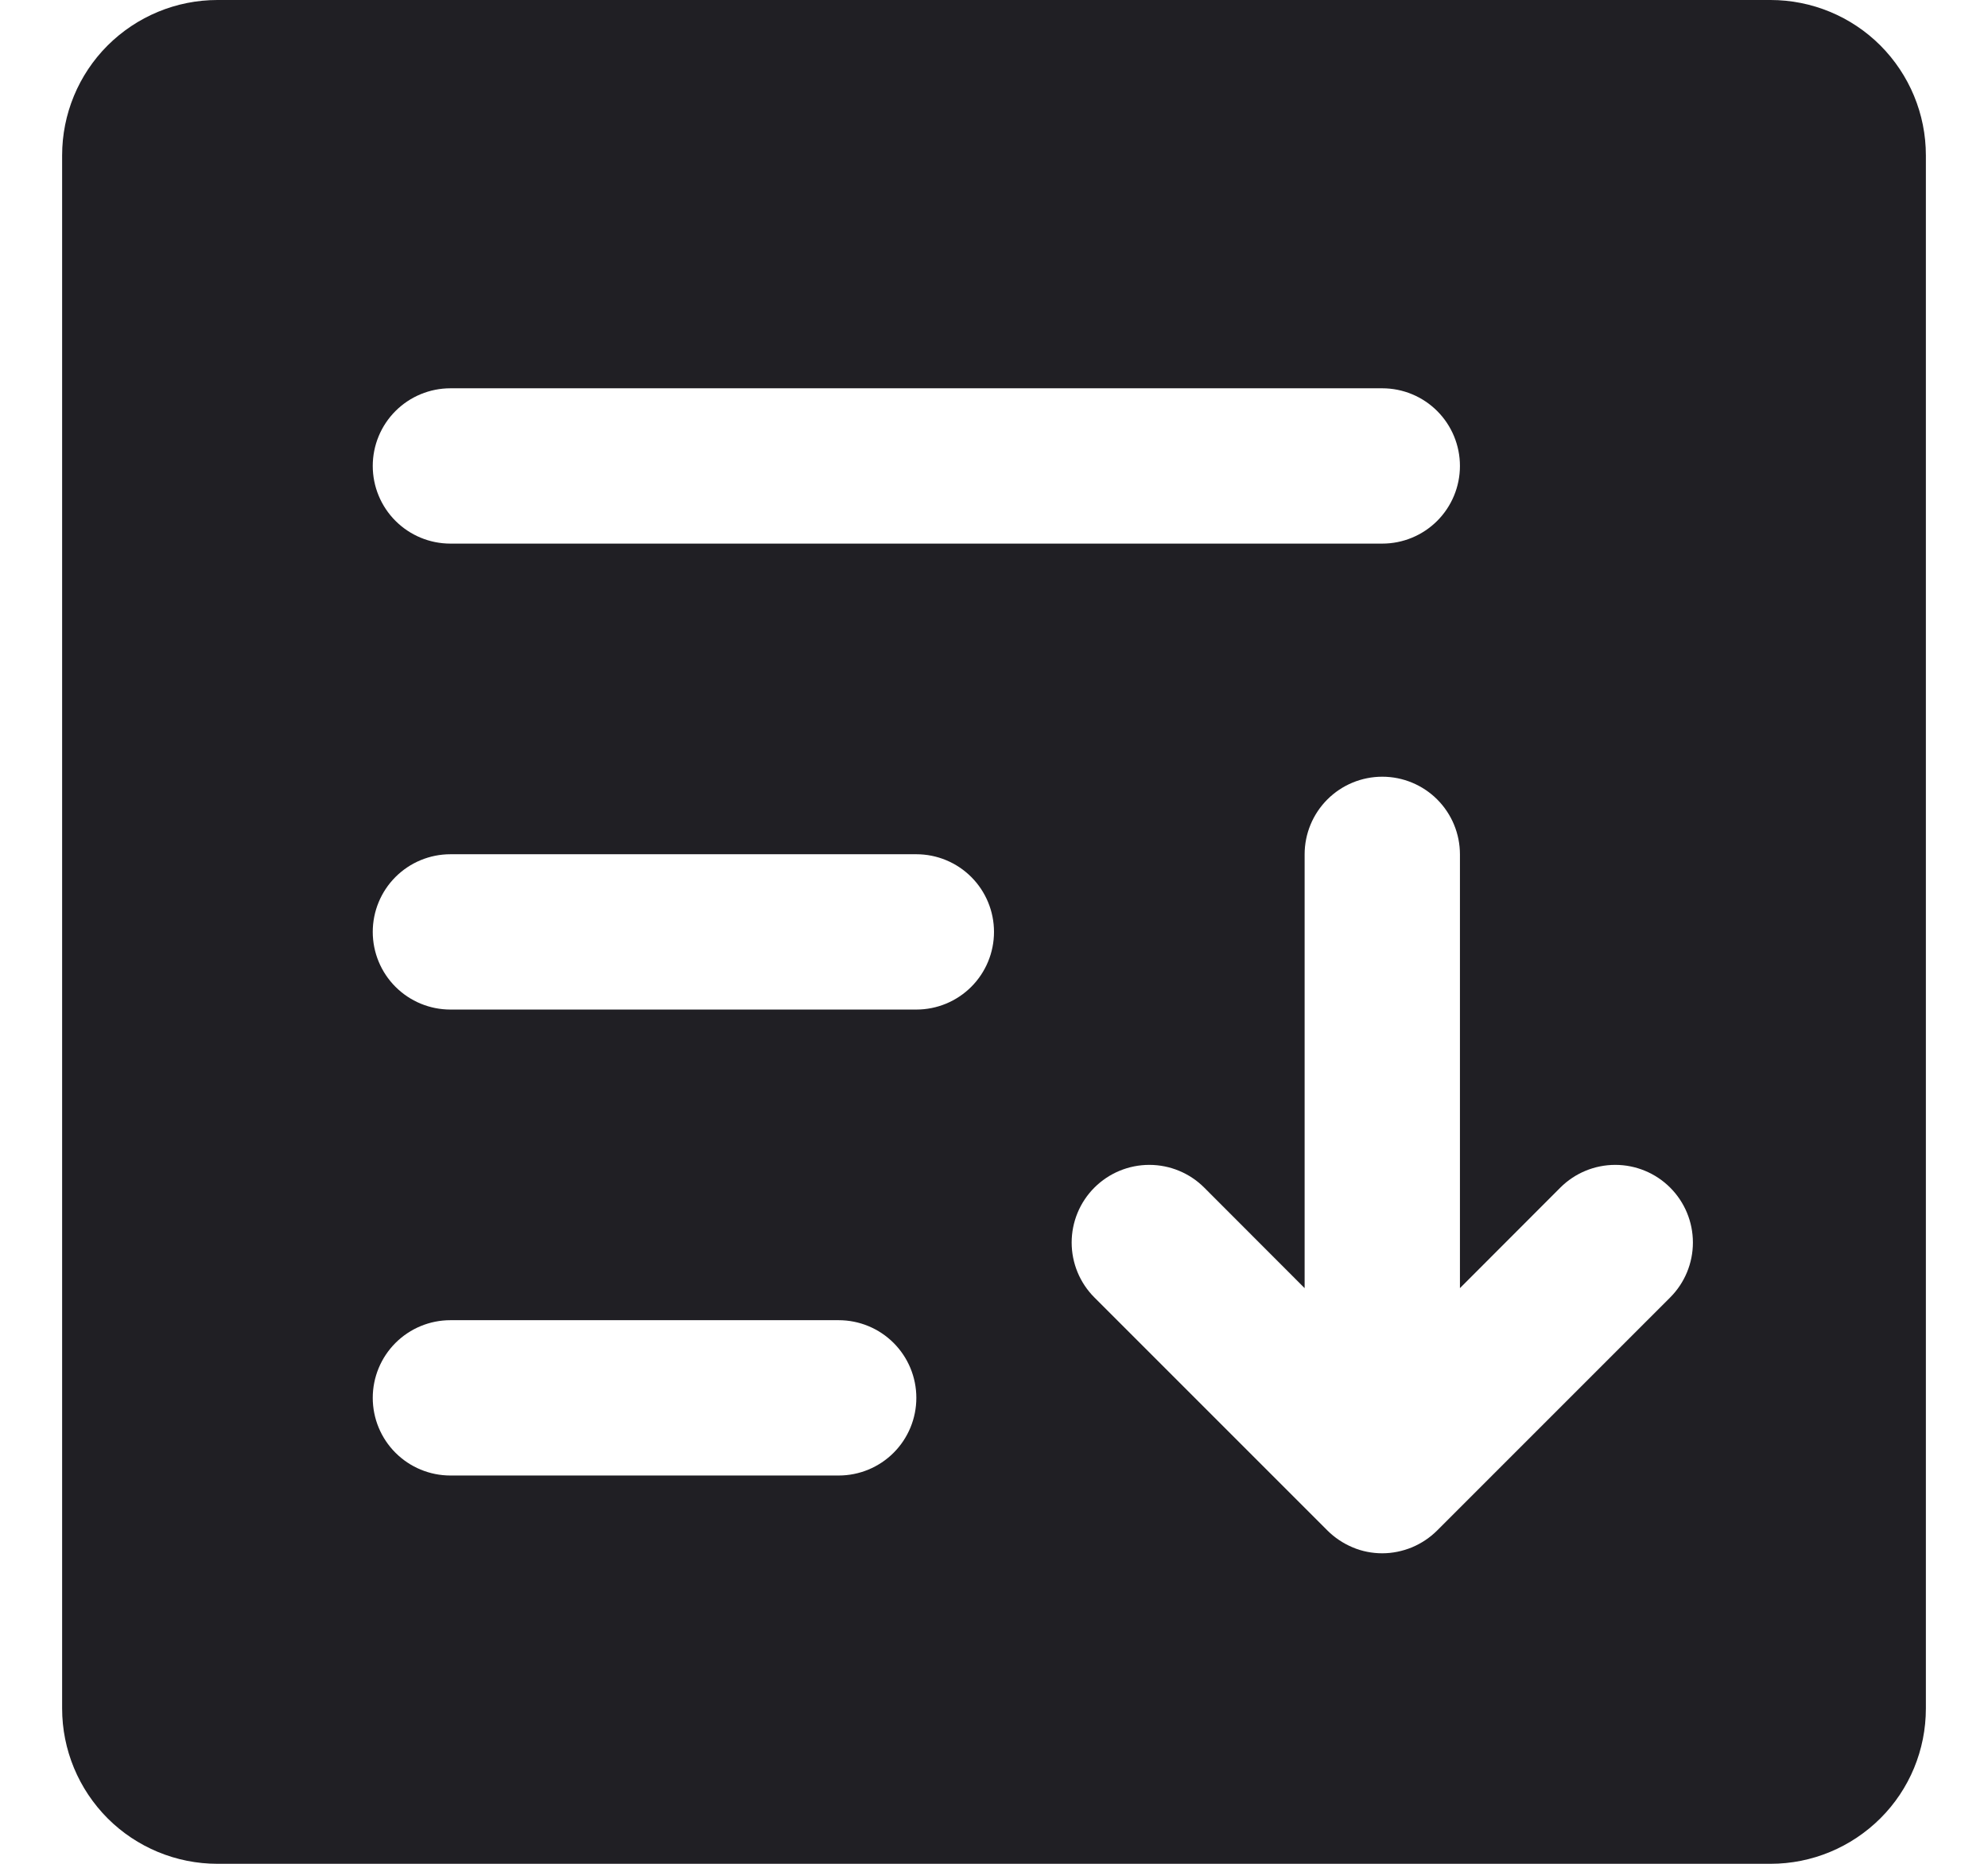
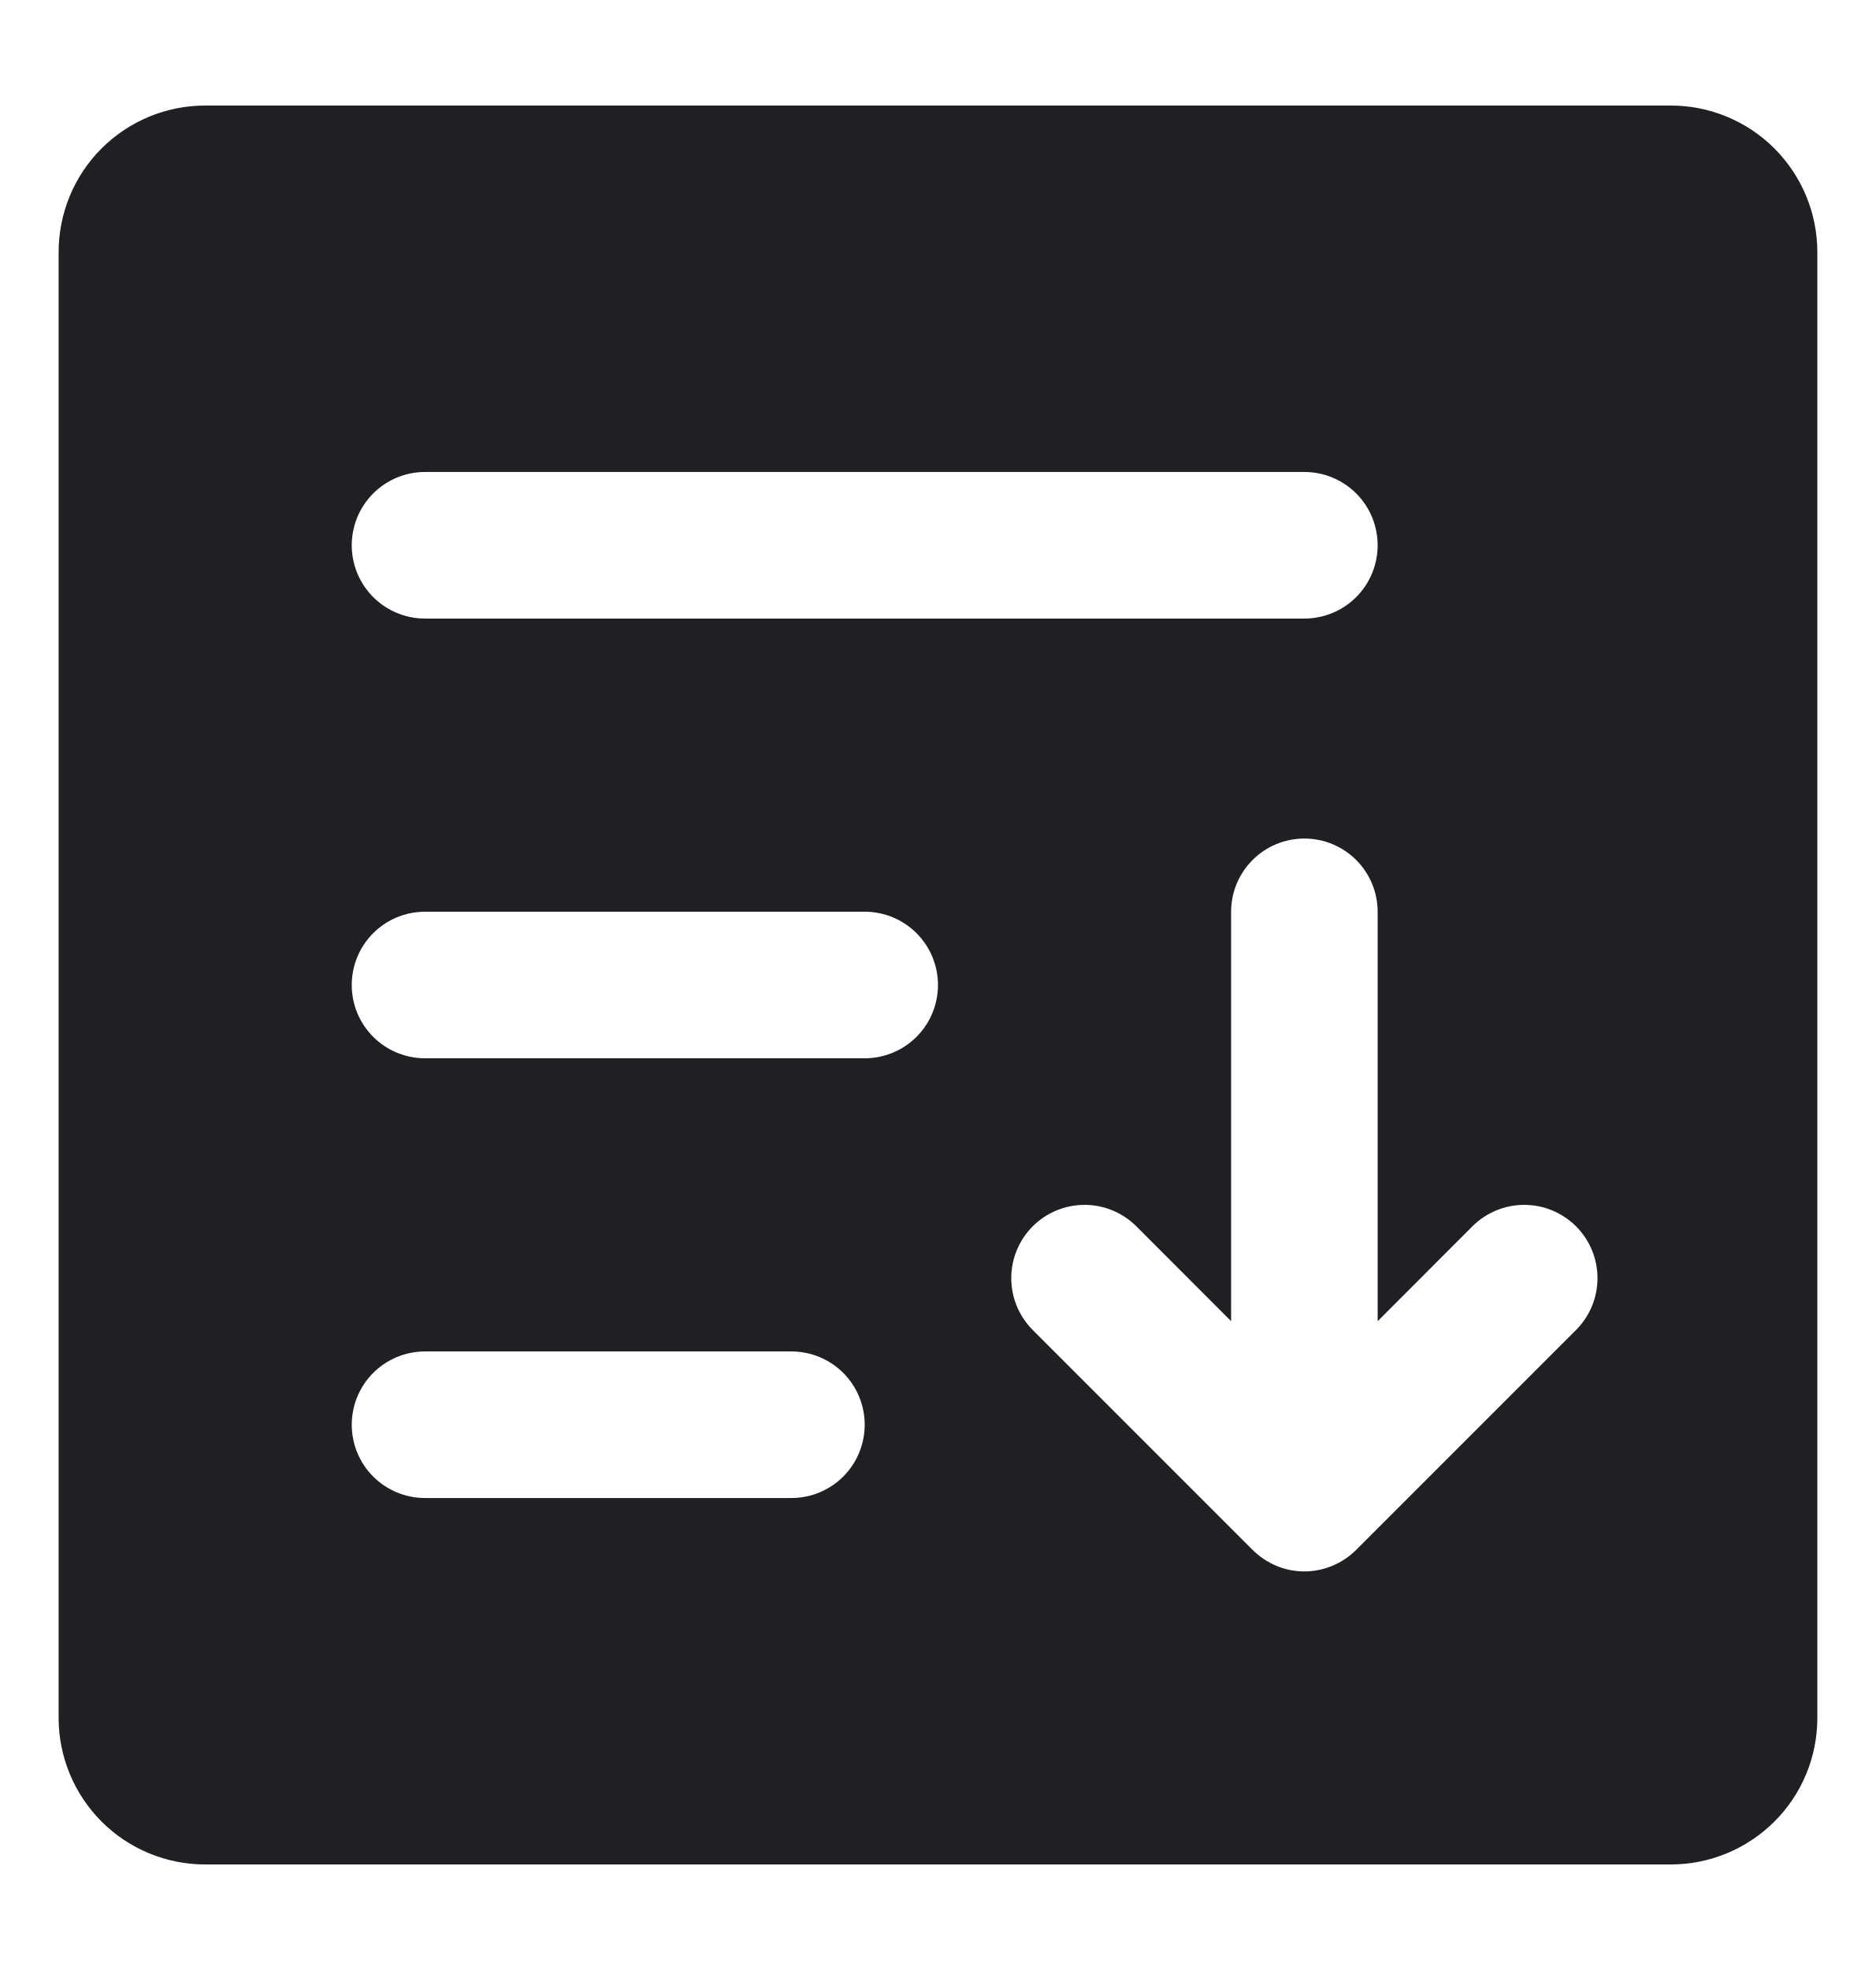
- <svg xmlns="http://www.w3.org/2000/svg" fill="none" height="15" viewBox="0 0 16 15" width="16">
+ <svg xmlns="http://www.w3.org/2000/svg" fill="none" height="21" viewBox="0 0 16 15" width="20">
  <path d="m14.25 0h-12.5c-.332 0-.649.132-.884.366-.234.234-.366.552-.366.884v12.5c0 .332.132.649.366.884.234.234.552.366.884.366h12.5c.332 0 .649-.132.884-.366s.366-.552.366-.884v-12.5c0-.332-.132-.649-.366-.884-.234-.234-.552-.366-.884-.366zm-10.625 3.125h7.5c.166 0 .325.066.442.183.117.117.183.276.183.442s-.066.325-.183.442c-.117.117-.276.183-.442.183h-7.5c-.166 0-.325-.066-.442-.183s-.183-.276-.183-.442.066-.325.183-.442.276-.183.442-.183zm3.125 8.75h-3.125c-.166 0-.325-.066-.442-.183-.117-.117-.183-.276-.183-.442s.066-.325.183-.442c.117-.117.276-.183.442-.183h3.125c.166 0 .325.066.442.183.117.117.183.276.183.442s-.066.325-.183.442c-.117.117-.276.183-.442.183zm.625-3.75h-3.75c-.166 0-.325-.066-.442-.183s-.183-.276-.183-.442.066-.325.183-.442.276-.183.442-.183h3.75c.166 0 .325.066.442.183s.183.276.183.442-.066.325-.183.442-.276.183-.442.183zm6.067 2.317-1.875 1.875c-.058.058-.127.104-.203.136-.076.031-.157.048-.239.048s-.164-.016-.239-.048c-.076-.032-.145-.078-.203-.136l-1.875-1.875c-.117-.117-.183-.276-.183-.442 0-.166.066-.325.183-.442.117-.117.276-.183.442-.183s.325.066.442.183l.808.809v-3.491c0-.166.066-.325.183-.442.117-.117.276-.183.442-.183s.325.066.442.183c.117.117.183.276.183.442v3.491l.808-.809c.117-.117.276-.183.442-.183s.325.066.442.183c.117.117.183.276.183.442 0 .166-.066.325-.183.442z" fill="#201f24" />
</svg>
